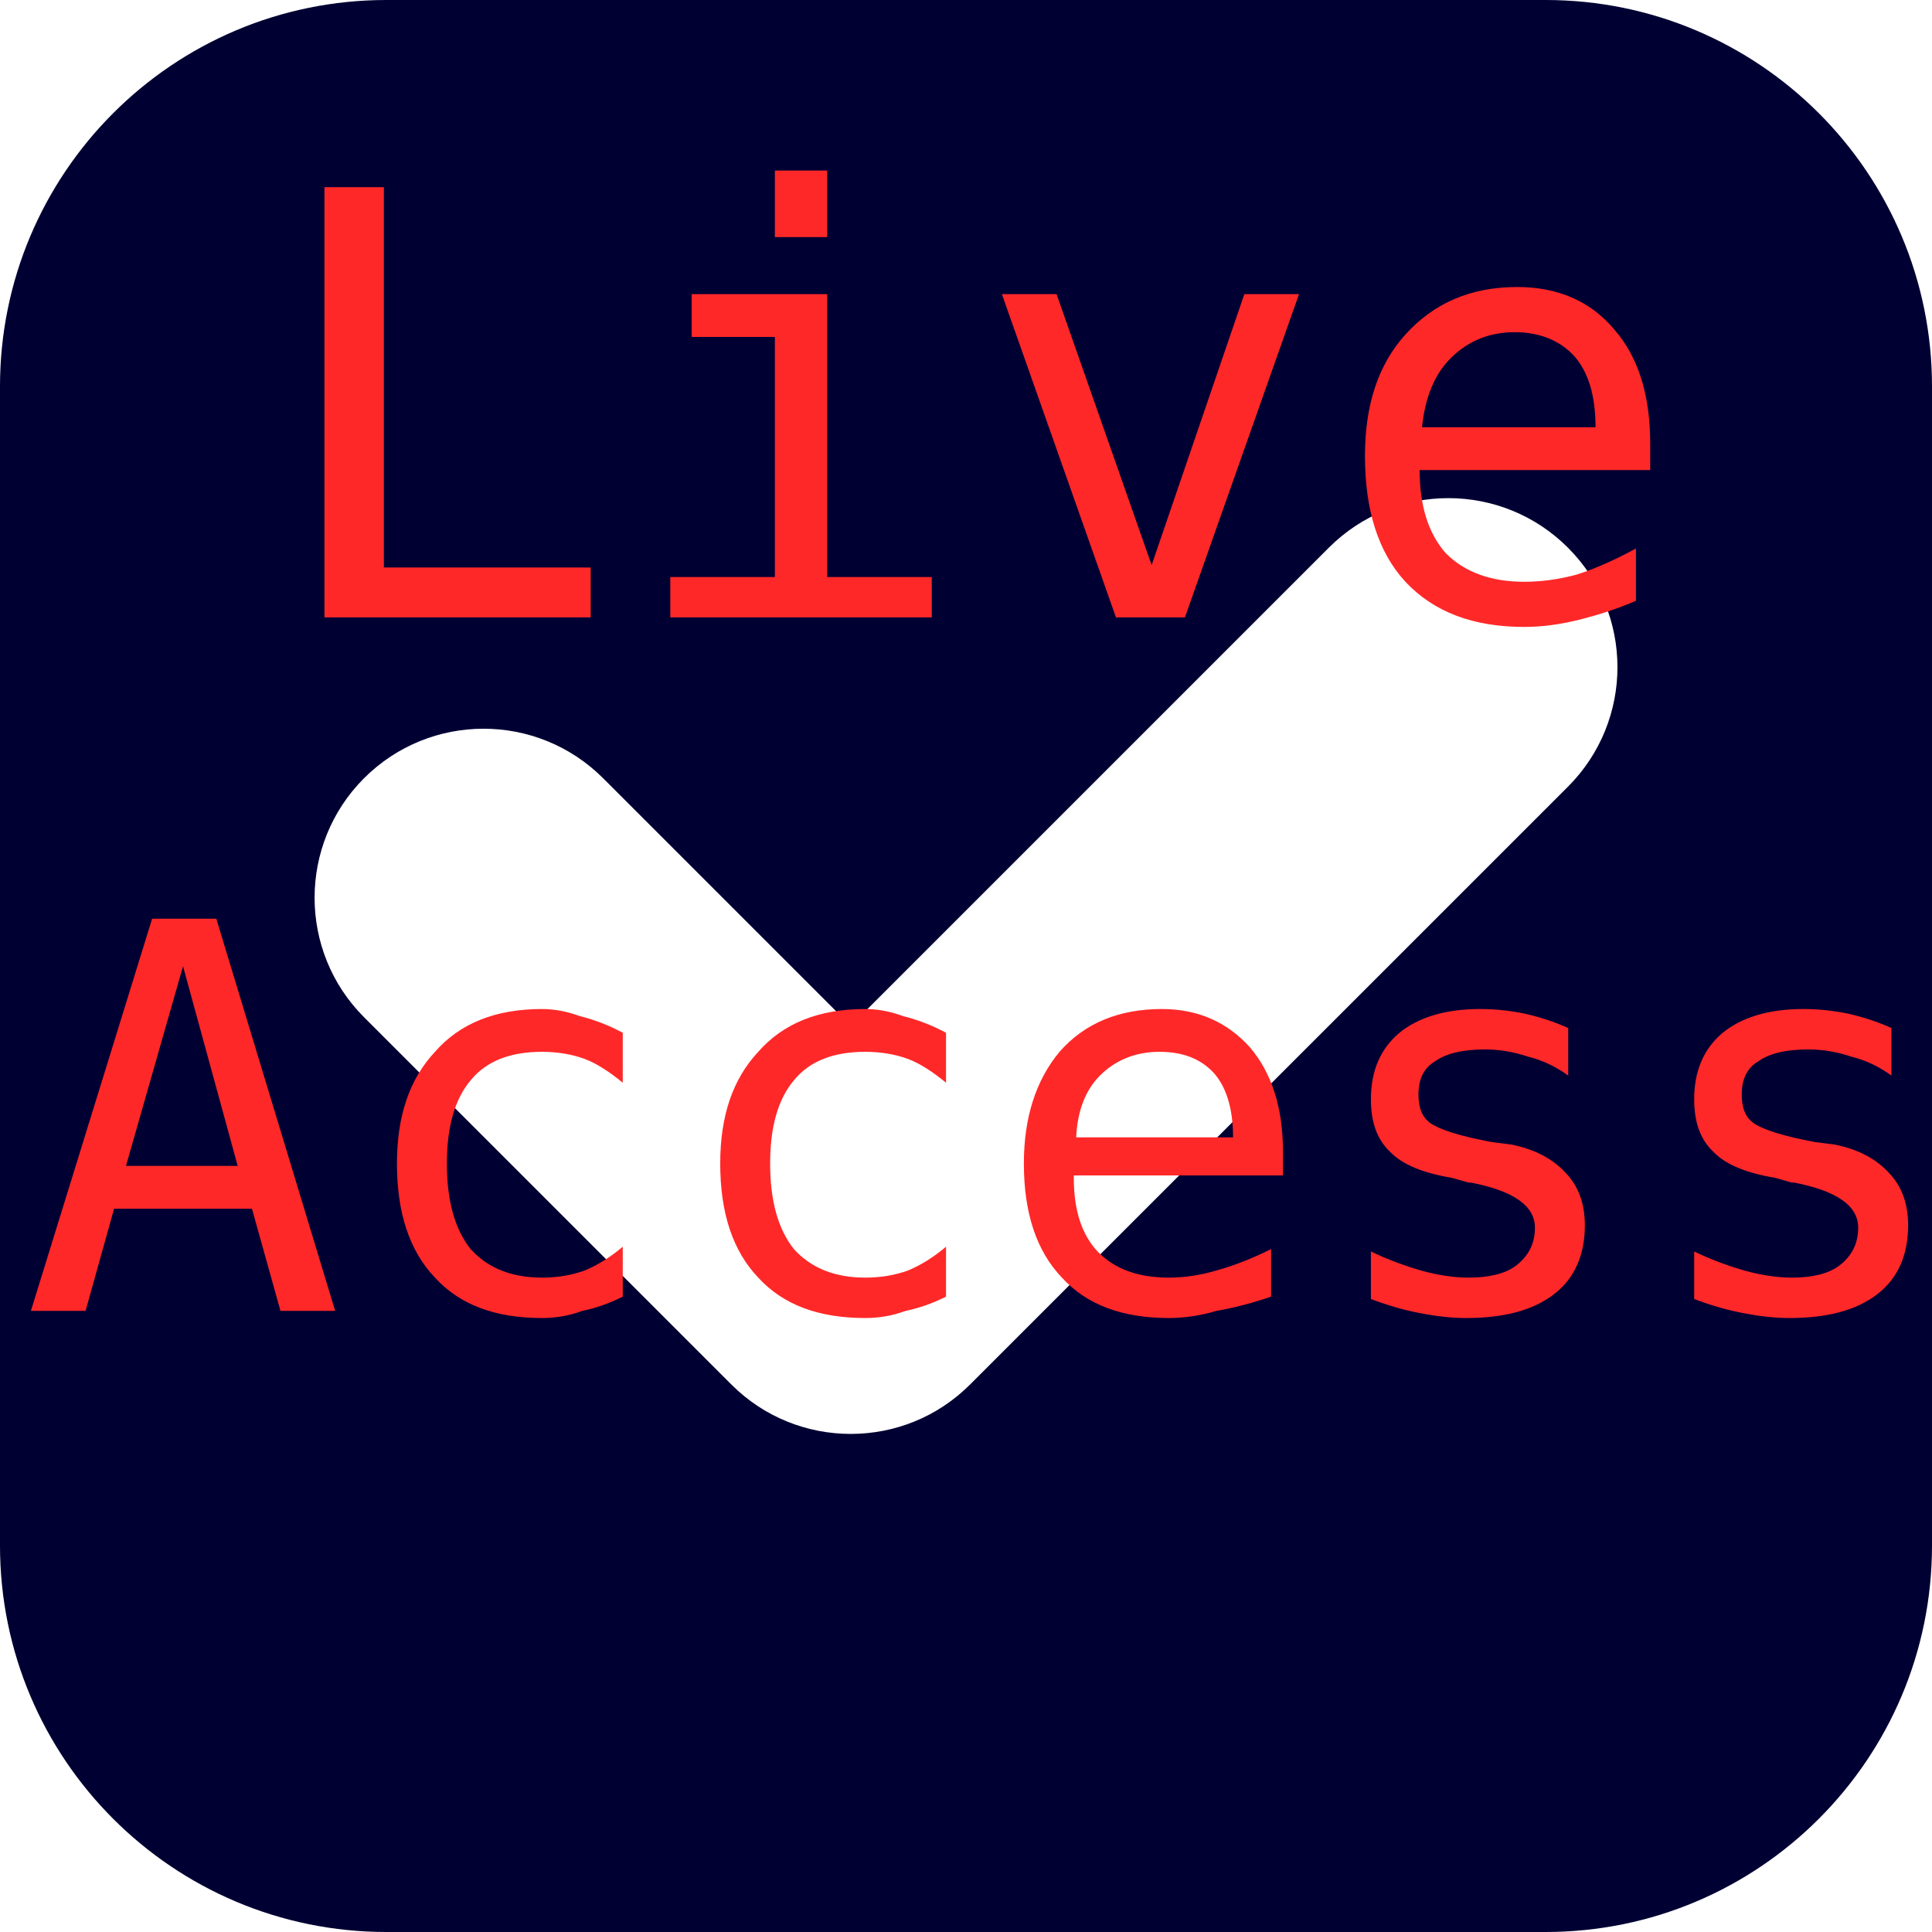
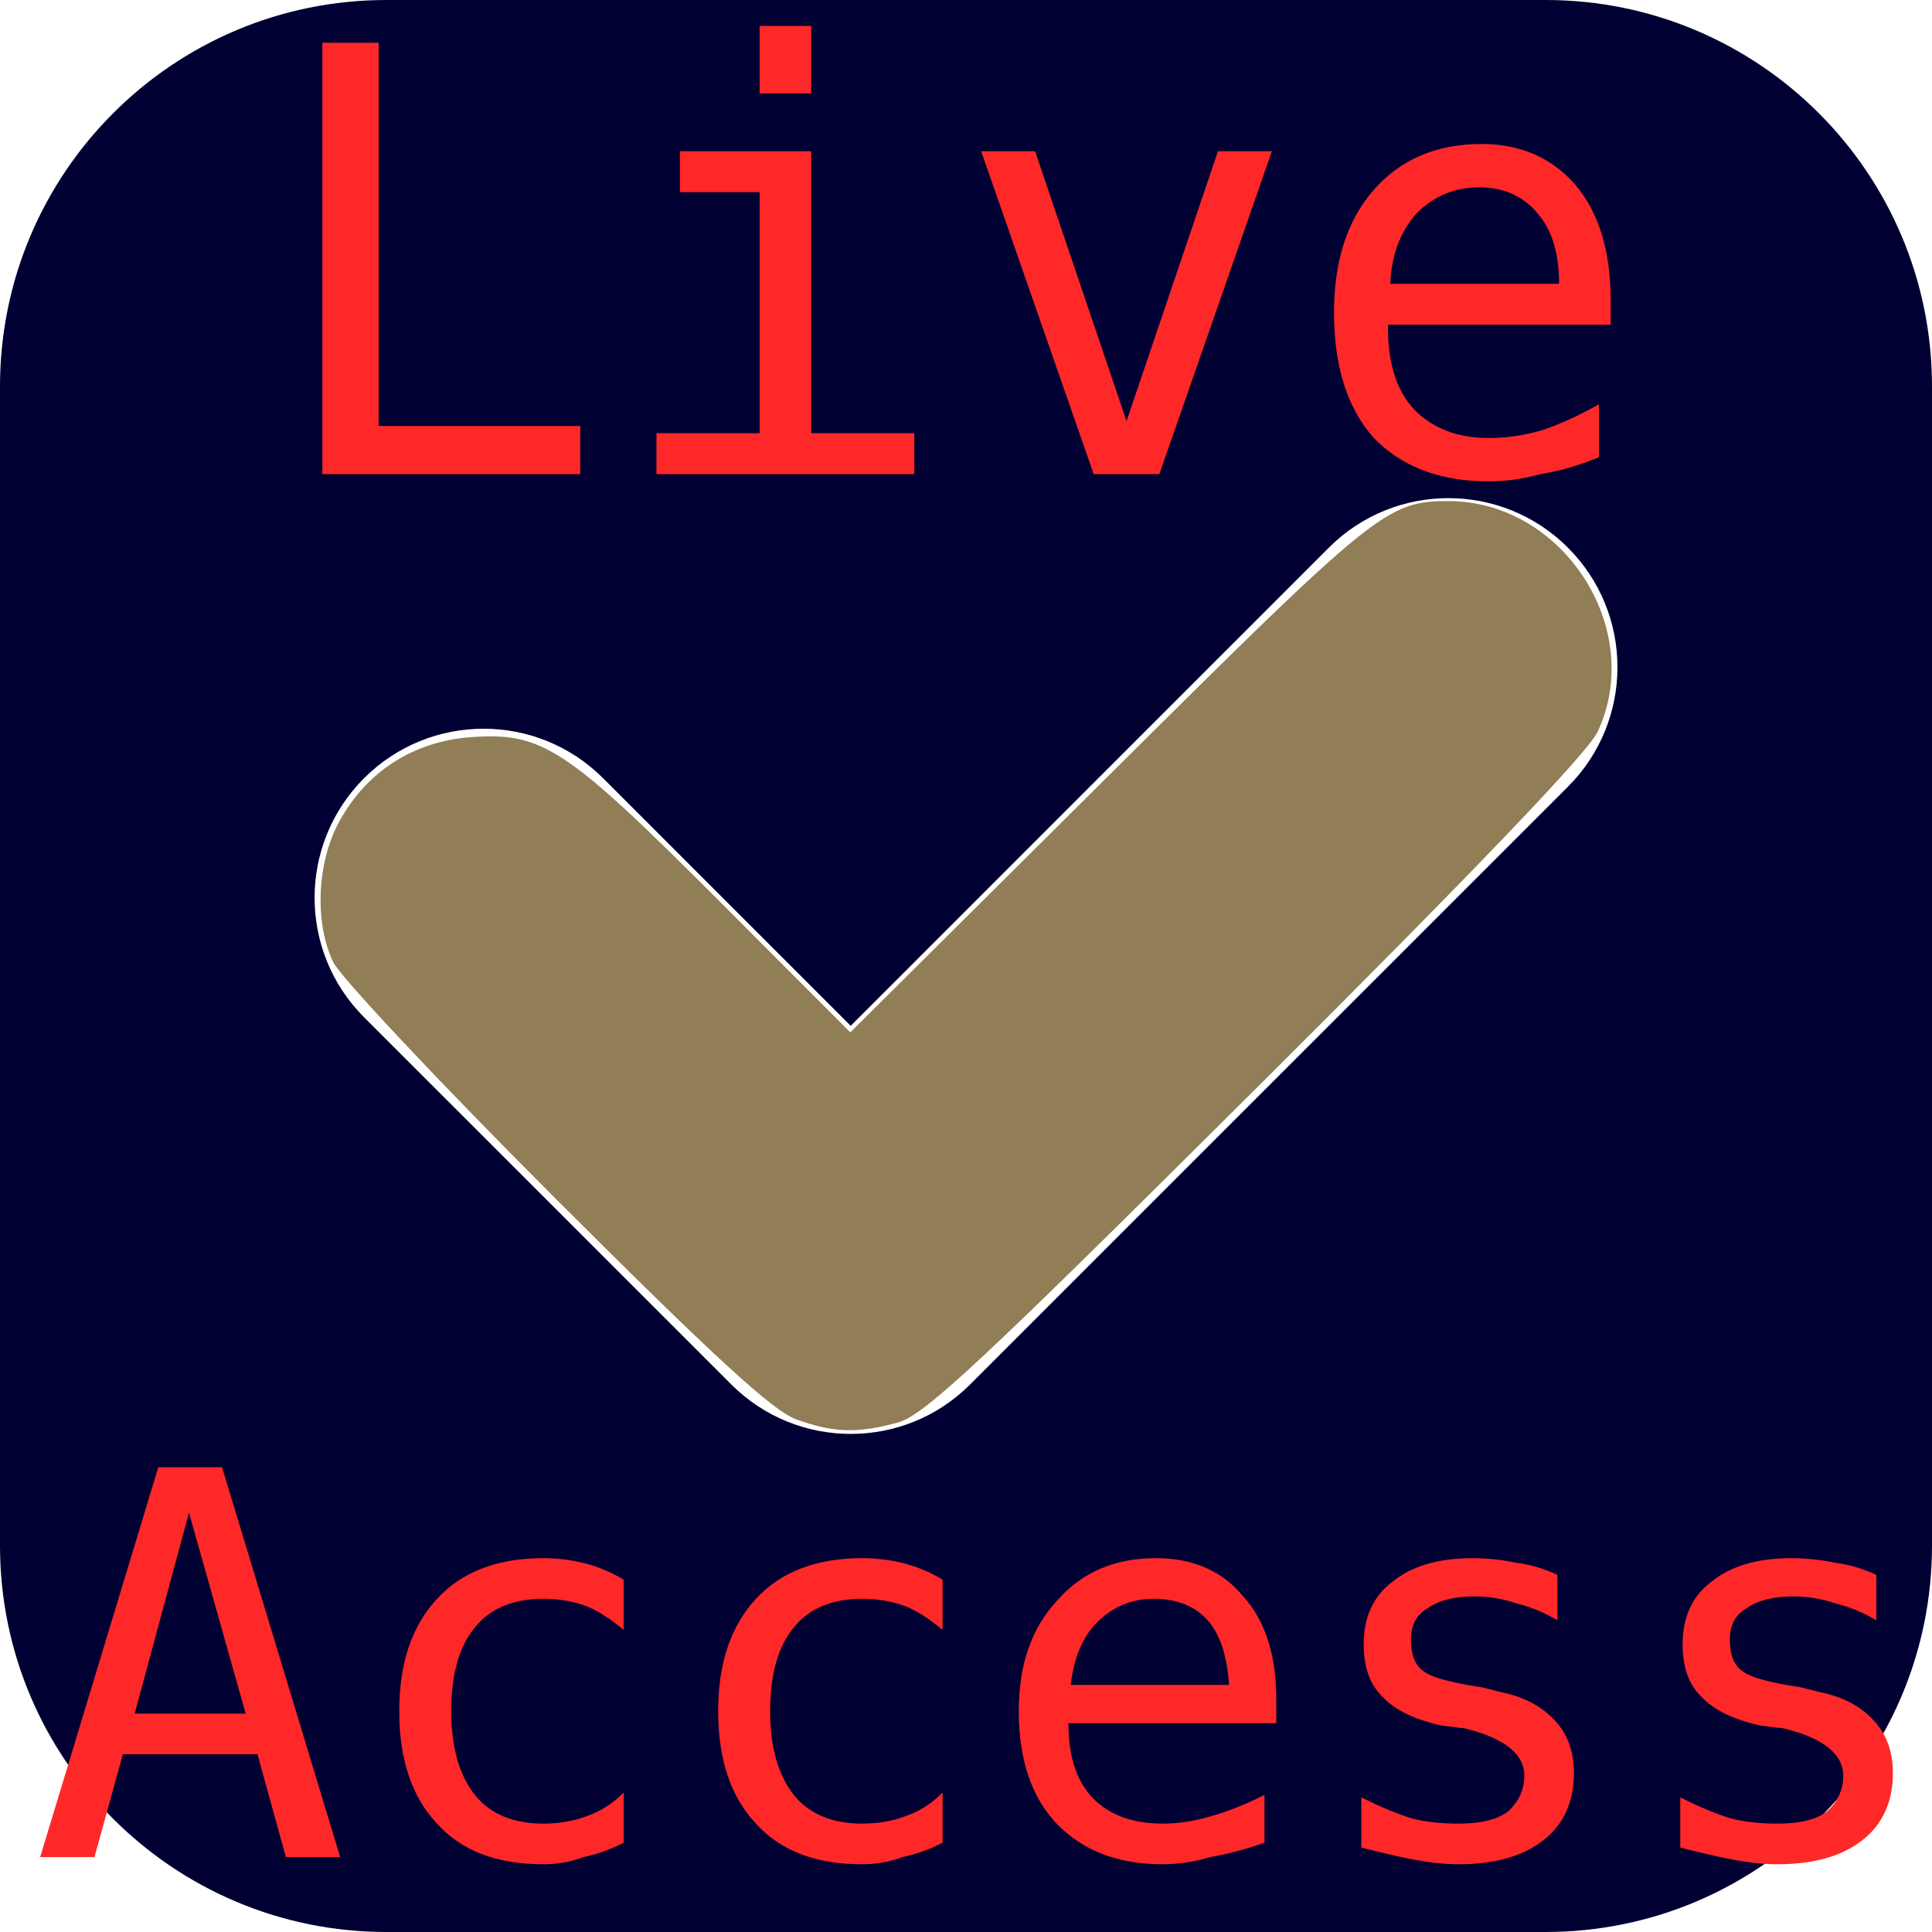
<svg xmlns="http://www.w3.org/2000/svg" xmlns:ns1="http://www.openswatchbook.org/uri/2009/osb" width="48" height="48" viewBox="0 0 12.7 12.7" version="1.1" id="svg8">
  <defs id="defs2">
    <linearGradient id="linearGradient845" ns1:paint="solid">
      <stop style="stop-color:#002100;stop-opacity:1;" offset="0" id="stop843" />
    </linearGradient>
  </defs>
  <g id="layer1">
    <g id="g1176" transform="scale(0.2702128)">
      <g id="g1120">
        <path d="M 37.6,0 H 9.4 C 4.209,0 0,4.209 0,9.4 V 37.6 C 0,42.791 4.209,47 9.4,47 H 37.6 C 42.791,47 47,42.791 47,37.6 V 9.4 C 47,4.209 42.791,0 37.6,0 Z m 0.543,19.139 -14.541,14.539 c -0.803,0.805 -1.854,1.205 -2.906,1.205 -1.051,0 -2.104,-0.4 -2.907,-1.205 L 8.856,24.746 c -1.604,-1.604 -1.604,-4.208 0,-5.814 1.607,-1.606 4.209,-1.606 5.816,0 l 6.023,6.023 11.633,-11.633 c 1.605,-1.605 4.209,-1.605 5.814,0 1.608,1.606 1.608,4.21 10e-4,5.817 z" id="path1118" style="fill:#000033;fill-opacity:1" />
      </g>
-       <g id="g1122">
- </g>
-       <g id="g1124">
- </g>
-       <g id="g1126">
- </g>
-       <g id="g1128">
- </g>
-       <g id="g1130">
- </g>
-       <g id="g1132">
- </g>
-       <g id="g1134">
- </g>
-       <g id="g1136">
- </g>
-       <g id="g1138">
- </g>
-       <g id="g1140">
- </g>
-       <g id="g1142">
- </g>
-       <g id="g1144">
- </g>
-       <g id="g1146">
- </g>
-       <g id="g1148">
- </g>
-       <g id="g1150">
- </g>
+       <g id="g1122" />
+       <g id="g1124" />
+       <g id="g1126" />
+       <g id="g1128" />
+       <g id="g1130" />
+       <g id="g1132" />
+       <g id="g1134" />
+       <g id="g1136" />
+       <g id="g1138" />
+       <g id="g1140" />
+       <g id="g1142" />
+       <g id="g1144" />
+       <g id="g1146" />
+       <g id="g1148" />
+       <g id="g1150" />
    </g>
-     <text xml:space="preserve" style="font-style:normal;font-variant:normal;font-weight:normal;font-stretch:normal;font-size:3.528px;line-height:1.25;font-family:'Bitstream Vera Sans Mono';-inkscape-font-specification:'Bitstream Vera Sans Mono, Normal';font-variant-ligatures:normal;font-variant-caps:normal;font-variant-numeric:normal;font-variant-east-asian:normal;word-spacing:0px;fill:#ff2828;fill-opacity:1;stroke-width:0.265" x="0.139" y="8.618" id="text859">
-       <tspan id="tspan857" x="0.139" y="8.618" style="font-style:normal;font-variant:normal;font-weight:normal;font-stretch:normal;font-size:3.528px;font-family:'Bitstream Vera Sans Mono';-inkscape-font-specification:'Bitstream Vera Sans Mono, Normal';font-variant-ligatures:normal;font-variant-caps:normal;font-variant-numeric:normal;font-variant-east-asian:normal;fill:#ff2828;fill-opacity:1;stroke-width:0.265">Access</tspan>
+     <text xml:space="preserve" style="font-style:normal;font-variant:normal;font-weight:normal;font-stretch:normal;font-size:3.506px;line-height:1.25;font-family:'Bitstream Vera Sans Mono';-inkscape-font-specification:'Bitstream Vera Sans Mono, Normal';font-variant-ligatures:normal;font-variant-caps:normal;font-variant-numeric:normal;font-variant-east-asian:normal;word-spacing:0px;fill:#ff2828;fill-opacity:1;stroke-width:0.263" x="0.203" y="12.133" id="text859" transform="scale(0.9938716,1.006166)">
+       <tspan id="tspan857" x="0.203" y="12.133" style="font-style:normal;font-variant:normal;font-weight:normal;font-stretch:normal;font-size:3.506px;font-family:'Bitstream Vera Sans Mono';-inkscape-font-specification:'Bitstream Vera Sans Mono, Normal';font-variant-ligatures:normal;font-variant-caps:normal;font-variant-numeric:normal;font-variant-east-asian:normal;fill:#ff2828;fill-opacity:1;stroke-width:0.263">Access</tspan>
    </text>
-     <text xml:space="preserve" style="font-style:normal;font-variant:normal;font-weight:normal;font-stretch:normal;font-size:3.881px;line-height:1.25;font-family:'Bitstream Vera Sans Mono';-inkscape-font-specification:'Bitstream Vera Sans Mono, Normal';font-variant-ligatures:normal;font-variant-caps:normal;font-variant-numeric:normal;font-variant-east-asian:normal;word-spacing:0px;fill:#ff2828;fill-opacity:1;stroke-width:0.265" x="1.726" y="4.06" id="text855">
-       <tspan id="tspan853" x="1.726" y="4.06" style="font-style:normal;font-variant:normal;font-weight:normal;font-stretch:normal;font-size:3.881px;font-family:'Bitstream Vera Sans Mono';-inkscape-font-specification:'Bitstream Vera Sans Mono, Normal';font-variant-ligatures:normal;font-variant-caps:normal;font-variant-numeric:normal;font-variant-east-asian:normal;fill:#ff2828;fill-opacity:1;stroke-width:0.265">Live</tspan>
+     <text xml:space="preserve" style="font-style:normal;font-variant:normal;font-weight:normal;font-stretch:normal;font-size:3.828px;line-height:1.25;font-family:'Bitstream Vera Sans Mono';-inkscape-font-specification:'Bitstream Vera Sans Mono, Normal';font-variant-ligatures:normal;font-variant-caps:normal;font-variant-numeric:normal;font-variant-east-asian:normal;word-spacing:0px;fill:#ff2828;fill-opacity:1;stroke-width:0.261" x="1.744" y="3.074" id="text855" transform="scale(0.986338,1.013851)">
+       <tspan id="tspan853" x="1.744" y="3.074" style="font-style:normal;font-variant:normal;font-weight:normal;font-stretch:normal;font-size:3.828px;font-family:'Bitstream Vera Sans Mono';-inkscape-font-specification:'Bitstream Vera Sans Mono, Normal';font-variant-ligatures:normal;font-variant-caps:normal;font-variant-numeric:normal;font-variant-east-asian:normal;fill:#ff2828;fill-opacity:1;stroke-width:0.261">Live</tspan>
    </text>
+     <path style="fill:#917d56;stroke:none;stroke-width:0.194;fill-opacity:1" d="M 19.786,35.266 C 19.209,35.06 17.746,33.719 13.815,29.791 10.952,26.929 8.462,24.281 8.281,23.907 7.806,22.92 7.872,21.416 8.438,20.394 9.122,19.156 10.283,18.417 11.705,18.314 c 1.768,-0.128 2.363,0.264 6.124,4.032 l 3.297,3.303 6.412,-6.372 c 6.64,-6.599 6.923,-6.827 8.45,-6.827 2.844,0 4.899,3.177 3.706,5.728 -0.242,0.518 -3.069,3.47 -8.49,8.867 -6.884,6.853 -8.246,8.122 -8.904,8.299 -1.011,0.273 -1.578,0.255 -2.513,-0.078 z" id="path872" transform="scale(0.2645833)" />
  </g>
</svg>
